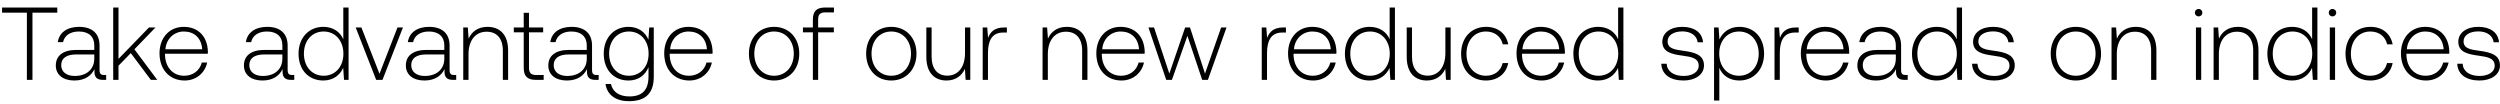
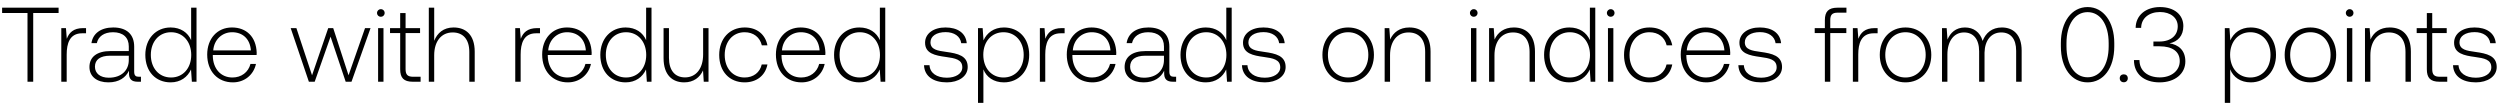
- <svg xmlns="http://www.w3.org/2000/svg" width="266" height="11" viewBox="0 0 266 11" fill="none">
-   <path d="M.22 1.35h2.64V8.5h.594V1.35h2.64V.8H.22v.55zm10.867 6.633c-.33 0-.495-.11-.495-.539V4.848c0-1.276-.78-1.991-2.178-1.991-1.276 0-2.123.616-2.266 1.628h.561c.143-.682.737-1.133 1.683-1.133 1.045 0 1.64.55 1.64 1.474v.484H8.138c-1.43 0-2.2.616-2.2 1.661 0 .99.781 1.595 1.97 1.595 1.132 0 1.803-.517 2.144-1.21v.198c-.022.66.253.946.913.946h.33v-.517h-.208zm-1.056-1.738c0 1.067-.759 1.837-2.079 1.837-.89 0-1.44-.451-1.44-1.144 0-.737.55-1.144 1.583-1.144h1.936v.451zM12.047 8.5h.56V6.993l1.31-1.342L16.05 8.5h.682l-2.431-3.256 2.244-2.321h-.693l-3.245 3.344V.8h-.561v7.7zm7.598.066c1.221 0 2.157-.792 2.399-1.914h-.573c-.22.869-.956 1.408-1.87 1.408-1.242 0-2.023-.946-2.046-2.244v-.099h4.555c0-.077.01-.165.01-.231-.055-1.661-1.078-2.629-2.573-2.629-1.53 0-2.575 1.166-2.575 2.816 0 1.749 1.09 2.893 2.673 2.893zM17.6 5.244c.088-1.133.936-1.892 1.959-1.892 1.088 0 1.87.671 1.957 1.892H17.6zM31.1 7.983c-.33 0-.495-.11-.495-.539V4.848c0-1.276-.78-1.991-2.178-1.991-1.276 0-2.123.616-2.266 1.628h.561c.143-.682.737-1.133 1.683-1.133 1.045 0 1.64.55 1.64 1.474v.484h-1.893c-1.43 0-2.2.616-2.2 1.661 0 .99.781 1.595 1.97 1.595 1.132 0 1.803-.517 2.144-1.21v.198c-.022.66.253.946.913.946h.33v-.517H31.1zm-1.056-1.738c0 1.067-.759 1.837-2.079 1.837-.89 0-1.44-.451-1.44-1.144 0-.737.55-1.144 1.583-1.144h1.936v.451zm6.484-2.068c-.341-.792-1.09-1.32-2.134-1.32-1.53 0-2.63 1.166-2.63 2.849 0 1.76 1.1 2.86 2.63 2.86 1.044 0 1.77-.561 2.123-1.342l.087 1.276h.485V.8h-.561v3.377zm-2.09 3.883c-1.244 0-2.102-.968-2.102-2.354 0-1.375.858-2.354 2.102-2.354 1.242 0 2.1.979 2.1 2.365 0 1.375-.857 2.343-2.1 2.343zm5.587.44h.671l2.178-5.577h-.583l-1.914 4.928-1.925-4.928h-.605L40.025 8.5zm8.306-.517c-.33 0-.495-.11-.495-.539V4.848c0-1.276-.781-1.991-2.178-1.991-1.276 0-2.123.616-2.266 1.628h.56c.144-.682.738-1.133 1.684-1.133 1.045 0 1.639.55 1.639 1.474v.484h-1.892c-1.43 0-2.2.616-2.2 1.661 0 .99.78 1.595 1.969 1.595 1.133 0 1.804-.517 2.145-1.21v.198c-.022.66.253.946.913.946h.33v-.517h-.21zm-1.056-1.738c0 1.067-.76 1.837-2.08 1.837-.89 0-1.44-.451-1.44-1.144 0-.737.55-1.144 1.584-1.144h1.936v.451zm4.589-3.388c-1.023 0-1.683.528-2.002 1.254l-.088-1.188h-.484V8.5h.56V5.75c0-1.452.738-2.376 1.926-2.376 1.078 0 1.727.704 1.727 2.024V8.5h.56V5.376c0-1.76-.934-2.519-2.2-2.519zm3.86 4.345c0 .891.363 1.298 1.309 1.298h.813v-.517h-.77c-.583 0-.791-.22-.791-.792V3.44h1.507v-.517h-1.508V1.361h-.56v1.562h-1.056v.517h1.056v3.762zm7.764.781c-.33 0-.495-.11-.495-.539V4.848c0-1.276-.781-1.991-2.178-1.991-1.276 0-2.123.616-2.266 1.628h.56c.144-.682.738-1.133 1.684-1.133 1.045 0 1.639.55 1.639 1.474v.484H60.54c-1.43 0-2.2.616-2.2 1.661 0 .99.78 1.595 1.969 1.595 1.133 0 1.804-.517 2.145-1.21v.198c-.022.66.253.946.913.946h.33v-.517h-.21zm-1.056-1.738c0 1.067-.76 1.837-2.08 1.837-.89 0-1.44-.451-1.44-1.144 0-.737.55-1.144 1.584-1.144h1.936v.451zm6.558-2.024c-.34-.825-1.089-1.364-2.123-1.364-1.529 0-2.629 1.155-2.629 2.849 0 1.76 1.1 2.86 2.63 2.86 1.044 0 1.781-.55 2.133-1.419v.99c0 1.485-.704 2.123-2.046 2.123-1.045 0-1.77-.473-1.947-1.32h-.583c.176 1.188 1.133 1.826 2.486 1.826 1.804 0 2.651-.858 2.651-2.607V2.923h-.484l-.088 1.298zM66.911 8.06c-1.243 0-2.1-.968-2.1-2.354 0-1.386.857-2.354 2.1-2.354s2.101.968 2.101 2.365c0 1.375-.858 2.343-2.1 2.343zm6.435.506c1.22 0 2.156-.792 2.398-1.914h-.572c-.22.869-.957 1.408-1.87 1.408-1.243 0-2.024-.946-2.046-2.244v-.099h4.554c0-.077.01-.165.01-.231-.054-1.661-1.077-2.629-2.573-2.629-1.53 0-2.574 1.166-2.574 2.816 0 1.749 1.089 2.893 2.673 2.893zM71.3 5.244c.088-1.133.935-1.892 1.958-1.892 1.089 0 1.87.671 1.958 1.892H71.3zm11.058 3.322c1.573 0 2.684-1.166 2.684-2.86 0-1.683-1.11-2.849-2.684-2.849-1.573 0-2.673 1.166-2.673 2.849 0 1.694 1.1 2.86 2.673 2.86zm0-.506c-1.243 0-2.1-.968-2.1-2.354 0-1.375.857-2.354 2.1-2.354s2.101.979 2.101 2.354c0 1.386-.858 2.354-2.1 2.354zm3.075-4.62h1.056V8.5h.561V3.44h1.672v-.517H87.05v-.836c0-.55.21-.77.77-.77h.913V.8h-.935c-.935 0-1.309.407-1.309 1.298v.825h-1.056v.517zm9.397 5.126c1.573 0 2.684-1.166 2.684-2.86 0-1.683-1.11-2.849-2.684-2.849-1.573 0-2.673 1.166-2.673 2.849 0 1.694 1.1 2.86 2.673 2.86zm0-.506c-1.243 0-2.1-.968-2.1-2.354 0-1.375.857-2.354 2.1-2.354s2.101.979 2.101 2.354c0 1.386-.858 2.354-2.1 2.354zm7.847-2.398c0 1.463-.726 2.387-1.881 2.387-1.034 0-1.672-.704-1.672-2.035V2.923h-.561v3.124c0 1.749.913 2.519 2.145 2.519.99 0 1.639-.528 1.958-1.243l.077 1.177h.495V2.923h-.561v2.739zm4.158-2.739c-1.034 0-1.474.495-1.705 1.111l-.088-1.111h-.484V8.5h.561V5.673c0-1.133.297-2.211 1.606-2.211h.407v-.539h-.297zm6.668-.066c-1.023 0-1.683.528-2.002 1.254l-.088-1.188h-.484V8.5h.561V5.75c0-1.452.737-2.376 1.925-2.376 1.078 0 1.727.704 1.727 2.024V8.5h.561V5.376c0-1.76-.935-2.519-2.2-2.519zm5.819 5.709c1.221 0 2.156-.792 2.398-1.914h-.572c-.22.869-.957 1.408-1.87 1.408-1.243 0-2.024-.946-2.046-2.244v-.099h4.554c0-.077.011-.165.011-.231-.055-1.661-1.078-2.629-2.574-2.629-1.529 0-2.574 1.166-2.574 2.816 0 1.749 1.089 2.893 2.673 2.893zm-2.046-3.322c.088-1.133.935-1.892 1.958-1.892 1.089 0 1.87.671 1.958 1.892h-3.916zm6.811 3.256h.605l1.65-4.686 1.573 4.686h.605l1.98-5.577h-.572l-1.716 4.906-1.595-4.906h-.517l-1.683 4.906-1.628-4.906h-.594l1.892 5.577zm12.44-5.577c-1.034 0-1.474.495-1.705 1.111l-.088-1.111h-.484V8.5h.561V5.673c0-1.133.297-2.211 1.606-2.211h.407v-.539h-.297zm3.195 5.643c1.221 0 2.156-.792 2.398-1.914h-.572c-.22.869-.957 1.408-1.87 1.408-1.243 0-2.024-.946-2.046-2.244v-.099h4.554c0-.077.011-.165.011-.231-.055-1.661-1.078-2.629-2.574-2.629-1.529 0-2.574 1.166-2.574 2.816 0 1.749 1.089 2.893 2.673 2.893zm-2.046-3.322c.088-1.133.935-1.892 1.958-1.892 1.089 0 1.87.671 1.958 1.892h-3.916zm10.184-1.067c-.341-.792-1.089-1.32-2.134-1.32-1.529 0-2.629 1.166-2.629 2.849 0 1.76 1.1 2.86 2.629 2.86 1.045 0 1.771-.561 2.123-1.342l.088 1.276h.484V.8h-.561v3.377zm-2.09 3.883c-1.243 0-2.101-.968-2.101-2.354 0-1.375.858-2.354 2.101-2.354 1.243 0 2.101.979 2.101 2.365 0 1.375-.858 2.343-2.101 2.343zm8.018-2.398c0 1.463-.726 2.387-1.881 2.387-1.034 0-1.672-.704-1.672-2.035V2.923h-.561v3.124c0 1.749.913 2.519 2.145 2.519.99 0 1.639-.528 1.958-1.243l.077 1.177h.495V2.923h-.561v2.739zm4.313 2.904c1.265 0 2.156-.726 2.376-1.859h-.594c-.187.825-.858 1.353-1.782 1.353-1.221 0-2.068-.957-2.068-2.343 0-1.386.836-2.365 2.068-2.365.935 0 1.595.528 1.793 1.364h.583c-.231-1.155-1.1-1.859-2.365-1.859-1.573 0-2.651 1.166-2.651 2.86 0 1.716 1.067 2.849 2.64 2.849zm5.93 0c1.221 0 2.156-.792 2.398-1.914h-.572c-.22.869-.957 1.408-1.87 1.408-1.243 0-2.024-.946-2.046-2.244v-.099h4.554c0-.077.011-.165.011-.231-.055-1.661-1.078-2.629-2.574-2.629-1.529 0-2.574 1.166-2.574 2.816 0 1.749 1.089 2.893 2.673 2.893zm-2.046-3.322c.088-1.133.935-1.892 1.958-1.892 1.089 0 1.87.671 1.958 1.892h-3.916zm10.184-1.067c-.341-.792-1.089-1.32-2.134-1.32-1.529 0-2.629 1.166-2.629 2.849 0 1.76 1.1 2.86 2.629 2.86 1.045 0 1.771-.561 2.123-1.342l.088 1.276h.484V.8h-.561v3.377zm-2.09 3.883c-1.243 0-2.101-.968-2.101-2.354 0-1.375.858-2.354 2.101-2.354 1.243 0 2.101.979 2.101 2.365 0 1.375-.858 2.343-2.101 2.343zm6.682-1.276c.044 1.155.979 1.782 2.376 1.782 1.199 0 2.167-.605 2.167-1.595 0-1.177-1.034-1.408-2.233-1.573-.869-.121-1.639-.22-1.639-1.001 0-.638.627-1.056 1.573-1.056.891 0 1.529.429 1.628 1.155h.572c-.099-1.089-.99-1.639-2.2-1.639-1.243-.011-2.134.627-2.134 1.584 0 1.122 1.034 1.331 2.178 1.485.935.132 1.694.253 1.694 1.078 0 .66-.693 1.078-1.606 1.078-1.067 0-1.76-.495-1.804-1.298h-.572zm8.309-3.927c-1.045 0-1.771.561-2.123 1.342l-.088-1.276h-.484V10.7h.561V7.213c.319.814 1.078 1.353 2.134 1.353 1.529 0 2.629-1.166 2.629-2.86 0-1.749-1.1-2.849-2.629-2.849zm-.044 5.203c-1.243 0-2.101-.968-2.101-2.365 0-1.364.858-2.343 2.101-2.343 1.243 0 2.101.979 2.101 2.354 0 1.386-.858 2.354-2.101 2.354zm6.06-5.137c-1.034 0-1.474.495-1.705 1.111l-.088-1.111h-.484V8.5h.561V5.673c0-1.133.297-2.211 1.606-2.211h.407v-.539h-.297zm3.195 5.643c1.221 0 2.156-.792 2.398-1.914h-.572c-.22.869-.957 1.408-1.87 1.408-1.243 0-2.024-.946-2.046-2.244v-.099h4.554c0-.077.011-.165.011-.231-.055-1.661-1.078-2.629-2.574-2.629-1.529 0-2.574 1.166-2.574 2.816 0 1.749 1.089 2.893 2.673 2.893zm-2.046-3.322c.088-1.133.935-1.892 1.958-1.892 1.089 0 1.87.671 1.958 1.892h-3.916zm10.536 2.739c-.33 0-.495-.11-.495-.539V4.848c0-1.276-.781-1.991-2.178-1.991-1.276 0-2.123.616-2.266 1.628h.561c.143-.682.737-1.133 1.683-1.133 1.045 0 1.639.55 1.639 1.474v.484h-1.892c-1.43 0-2.2.616-2.2 1.661 0 .99.781 1.595 1.969 1.595 1.133 0 1.804-.517 2.145-1.21v.198c-.022.66.253.946.913.946h.33v-.517h-.209zm-1.056-1.738c0 1.067-.759 1.837-2.079 1.837-.891 0-1.441-.451-1.441-1.144 0-.737.55-1.144 1.584-1.144h1.936v.451zm6.483-2.068c-.341-.792-1.089-1.32-2.134-1.32-1.529 0-2.629 1.166-2.629 2.849 0 1.76 1.1 2.86 2.629 2.86 1.045 0 1.771-.561 2.123-1.342l.088 1.276h.484V.8h-.561v3.377zm-2.09 3.883c-1.243 0-2.101-.968-2.101-2.354 0-1.375.858-2.354 2.101-2.354 1.243 0 2.101.979 2.101 2.365 0 1.375-.858 2.343-2.101 2.343zm3.718-1.276c.044 1.155.979 1.782 2.376 1.782 1.199 0 2.167-.605 2.167-1.595 0-1.177-1.034-1.408-2.233-1.573-.869-.121-1.639-.22-1.639-1.001 0-.638.627-1.056 1.573-1.056.891 0 1.529.429 1.628 1.155h.572c-.099-1.089-.99-1.639-2.2-1.639-1.243-.011-2.134.627-2.134 1.584 0 1.122 1.034 1.331 2.178 1.485.935.132 1.694.253 1.694 1.078 0 .66-.693 1.078-1.606 1.078-1.067 0-1.76-.495-1.804-1.298h-.572zm11.042 1.782c1.573 0 2.684-1.166 2.684-2.86 0-1.683-1.111-2.849-2.684-2.849-1.573 0-2.673 1.166-2.673 2.849 0 1.694 1.1 2.86 2.673 2.86zm0-.506c-1.243 0-2.101-.968-2.101-2.354 0-1.375.858-2.354 2.101-2.354 1.243 0 2.101.979 2.101 2.354 0 1.386-.858 2.354-2.101 2.354zm6.373-5.203c-1.023 0-1.683.528-2.002 1.254l-.088-1.188h-.484V8.5h.561V5.75c0-1.452.737-2.376 1.925-2.376 1.078 0 1.727.704 1.727 2.024V8.5h.561V5.376c0-1.76-.935-2.519-2.2-2.519zm6.692-1.111c.22 0 .396-.165.396-.396a.388.388 0 00-.396-.396.388.388 0 00-.396.396c0 .231.176.396.396.396zm-.286 6.754h.561V2.923h-.561V8.5zm4.454-5.643c-1.023 0-1.683.528-2.002 1.254l-.088-1.188h-.484V8.5h.561V5.75c0-1.452.737-2.376 1.925-2.376 1.078 0 1.727.704 1.727 2.024V8.5h.561V5.376c0-1.76-.935-2.519-2.2-2.519zm7.91 1.32c-.341-.792-1.089-1.32-2.134-1.32-1.529 0-2.629 1.166-2.629 2.849 0 1.76 1.1 2.86 2.629 2.86 1.045 0 1.771-.561 2.123-1.342l.088 1.276h.484V.8h-.561v3.377zm-2.09 3.883c-1.243 0-2.101-.968-2.101-2.354 0-1.375.858-2.354 2.101-2.354 1.243 0 2.101.979 2.101 2.365 0 1.375-.858 2.343-2.101 2.343zm4.256-6.314c.22 0 .396-.165.396-.396a.388.388 0 00-.396-.396.388.388 0 00-.396.396c0 .231.176.396.396.396zm-.286 6.754h.561V2.923h-.561V8.5zm4.311.066c1.265 0 2.156-.726 2.376-1.859h-.594c-.187.825-.858 1.353-1.782 1.353-1.221 0-2.068-.957-2.068-2.343 0-1.386.836-2.365 2.068-2.365.935 0 1.595.528 1.793 1.364h.583c-.231-1.155-1.1-1.859-2.365-1.859-1.573 0-2.651 1.166-2.651 2.86 0 1.716 1.067 2.849 2.64 2.849zm5.931 0c1.221 0 2.156-.792 2.398-1.914h-.572c-.22.869-.957 1.408-1.87 1.408-1.243 0-2.024-.946-2.046-2.244v-.099h4.554c0-.077.011-.165.011-.231-.055-1.661-1.078-2.629-2.574-2.629-1.529 0-2.574 1.166-2.574 2.816 0 1.749 1.089 2.893 2.673 2.893zm-2.046-3.322c.088-1.133.935-1.892 1.958-1.892 1.089 0 1.87.671 1.958 1.892h-3.916zm5.366 1.54c.044 1.155.979 1.782 2.376 1.782 1.199 0 2.167-.605 2.167-1.595 0-1.177-1.034-1.408-2.233-1.573-.869-.121-1.639-.22-1.639-1.001 0-.638.627-1.056 1.573-1.056.891 0 1.529.429 1.628 1.155h.572c-.099-1.089-.99-1.639-2.2-1.639-1.243-.011-2.134.627-2.134 1.584 0 1.122 1.034 1.331 2.178 1.485.935.132 1.694.253 1.694 1.078 0 .66-.693 1.078-1.606 1.078-1.067 0-1.76-.495-1.804-1.298h-.572z" fill="#000" />
+ <svg xmlns="http://www.w3.org/2000/svg" width="260" height="11" viewBox="0 0 260 11" fill="none">
+   <path d="M.22 1.35h2.64V8.5h.594V1.35h2.64V.8H.22v.55zm8.432 1.573c-1.034 0-1.474.495-1.705 1.111l-.088-1.111h-.484V8.5h.56V5.673c0-1.133.298-2.211 1.607-2.211h.407v-.539h-.297zm5.798 5.06c-.33 0-.495-.11-.495-.539V4.848c0-1.276-.781-1.991-2.178-1.991-1.276 0-2.123.616-2.266 1.628h.56c.144-.682.738-1.133 1.684-1.133 1.045 0 1.639.55 1.639 1.474v.484h-1.892c-1.43 0-2.2.616-2.2 1.661 0 .99.78 1.595 1.969 1.595 1.133 0 1.804-.517 2.145-1.21v.198c-.022.66.253.946.913.946h.33v-.517h-.21zm-1.056-1.738c0 1.067-.76 1.837-2.08 1.837-.89 0-1.44-.451-1.44-1.144 0-.737.55-1.144 1.584-1.144h1.936v.451zm6.483-2.068c-.34-.792-1.089-1.32-2.134-1.32-1.529 0-2.629 1.166-2.629 2.849 0 1.76 1.1 2.86 2.63 2.86 1.044 0 1.77-.561 2.122-1.342l.088 1.276h.484V.8h-.56v3.377zm-2.09 3.883c-1.243 0-2.1-.968-2.1-2.354 0-1.375.857-2.354 2.1-2.354s2.101.979 2.101 2.365c0 1.375-.858 2.343-2.1 2.343zm6.435.506c1.22 0 2.156-.792 2.398-1.914h-.572c-.22.869-.957 1.408-1.87 1.408-1.243 0-2.024-.946-2.046-2.244v-.099h4.554c0-.077.01-.165.01-.231-.054-1.661-1.077-2.629-2.573-2.629-1.53 0-2.574 1.166-2.574 2.816 0 1.749 1.089 2.893 2.673 2.893zm-2.046-3.322c.088-1.133.935-1.892 1.958-1.892 1.089 0 1.87.671 1.958 1.892h-3.916zM32.123 8.5h.605l1.65-4.686L35.951 8.5h.605l1.98-5.577h-.572l-1.716 4.906-1.595-4.906h-.517l-1.683 4.906-1.628-4.906h-.594L32.123 8.5zm7.484-6.754c.22 0 .396-.165.396-.396a.388.388 0 00-.396-.396.388.388 0 00-.396.396c0 .231.176.396.396.396zM39.321 8.5h.561V2.923h-.56V8.5zm2.298-1.298c0 .891.363 1.298 1.309 1.298h.814v-.517h-.77c-.583 0-.792-.22-.792-.792V3.44h1.507v-.517H42.18V1.361h-.561v1.562h-1.056v.517h1.056v3.762zm5.55-4.345c-1.044 0-1.694.583-2.012 1.386V.8h-.561v7.7h.56V5.75c0-1.452.738-2.376 1.925-2.376 1.067 0 1.727.704 1.727 2.024V8.5h.562V5.376c0-1.76-.935-2.519-2.2-2.519zm8.695.066c-1.034 0-1.474.495-1.705 1.111l-.088-1.111h-.484V8.5h.56V5.673c0-1.133.298-2.211 1.607-2.211h.407v-.539h-.297zm3.195 5.643c1.22 0 2.156-.792 2.398-1.914h-.572c-.22.869-.957 1.408-1.87 1.408-1.243 0-2.024-.946-2.046-2.244v-.099h4.554c0-.077.01-.165.01-.231-.054-1.661-1.077-2.629-2.573-2.629-1.53 0-2.574 1.166-2.574 2.816 0 1.749 1.089 2.893 2.673 2.893zm-2.046-3.322c.088-1.133.935-1.892 1.958-1.892 1.089 0 1.87.671 1.958 1.892h-3.916zm10.183-1.067c-.34-.792-1.089-1.32-2.134-1.32-1.529 0-2.629 1.166-2.629 2.849 0 1.76 1.1 2.86 2.63 2.86 1.044 0 1.77-.561 2.122-1.342l.088 1.276h.484V.8h-.56v3.377zm-2.09 3.883c-1.243 0-2.1-.968-2.1-2.354 0-1.375.857-2.354 2.1-2.354s2.101.979 2.101 2.365c0 1.375-.858 2.343-2.1 2.343zm8.019-2.398c0 1.463-.726 2.387-1.881 2.387-1.034 0-1.672-.704-1.672-2.035V2.923h-.561v3.124c0 1.749.913 2.519 2.145 2.519.99 0 1.639-.528 1.958-1.243l.077 1.177h.495V2.923h-.561v2.739zm4.313 2.904c1.265 0 2.156-.726 2.376-1.859h-.594c-.187.825-.858 1.353-1.782 1.353-1.221 0-2.068-.957-2.068-2.343 0-1.386.836-2.365 2.068-2.365.935 0 1.595.528 1.793 1.364h.583c-.231-1.155-1.1-1.859-2.365-1.859-1.573 0-2.651 1.166-2.651 2.86 0 1.716 1.067 2.849 2.64 2.849zm5.93 0c1.221 0 2.156-.792 2.398-1.914h-.572c-.22.869-.957 1.408-1.87 1.408-1.243 0-2.024-.946-2.046-2.244v-.099h4.554c0-.077.011-.165.011-.231-.055-1.661-1.078-2.629-2.574-2.629-1.529 0-2.574 1.166-2.574 2.816 0 1.749 1.09 2.893 2.673 2.893zm-2.046-3.322c.088-1.133.935-1.892 1.958-1.892 1.09 0 1.87.671 1.958 1.892h-3.916zm10.184-1.067c-.341-.792-1.089-1.32-2.134-1.32-1.529 0-2.629 1.166-2.629 2.849 0 1.76 1.1 2.86 2.629 2.86 1.045 0 1.771-.561 2.123-1.342l.088 1.276h.484V.8h-.561v3.377zm-2.09 3.883c-1.243 0-2.101-.968-2.101-2.354 0-1.375.858-2.354 2.101-2.354 1.243 0 2.101.979 2.101 2.365 0 1.375-.858 2.343-2.101 2.343zm6.682-1.276c.044 1.155.98 1.782 2.376 1.782 1.2 0 2.167-.605 2.167-1.595 0-1.177-1.034-1.408-2.233-1.573-.869-.121-1.639-.22-1.639-1.001 0-.638.627-1.056 1.573-1.056.891 0 1.53.429 1.628 1.155h.572c-.099-1.089-.99-1.639-2.2-1.639-1.243-.011-2.134.627-2.134 1.584 0 1.122 1.034 1.331 2.178 1.485.935.132 1.694.253 1.694 1.078 0 .66-.693 1.078-1.606 1.078-1.067 0-1.76-.495-1.804-1.298h-.572zm8.309-3.927c-1.045 0-1.771.561-2.123 1.342l-.088-1.276h-.484V10.7h.561V7.213c.319.814 1.078 1.353 2.134 1.353 1.529 0 2.629-1.166 2.629-2.86 0-1.749-1.1-2.849-2.629-2.849zm-.044 5.203c-1.243 0-2.101-.968-2.101-2.365 0-1.364.858-2.343 2.101-2.343 1.243 0 2.101.979 2.101 2.354 0 1.386-.858 2.354-2.101 2.354zm6.06-5.137c-1.034 0-1.474.495-1.705 1.111l-.088-1.111h-.484V8.5h.561V5.673c0-1.133.297-2.211 1.606-2.211h.407v-.539h-.297zm3.195 5.643c1.221 0 2.156-.792 2.398-1.914h-.572c-.22.869-.957 1.408-1.87 1.408-1.243 0-2.024-.946-2.046-2.244v-.099h4.554c0-.077.011-.165.011-.231-.055-1.661-1.078-2.629-2.574-2.629-1.529 0-2.574 1.166-2.574 2.816 0 1.749 1.089 2.893 2.673 2.893zm-2.046-3.322c.088-1.133.935-1.892 1.958-1.892 1.089 0 1.87.671 1.958 1.892h-3.916zm10.536 2.739c-.33 0-.495-.11-.495-.539V4.848c0-1.276-.781-1.991-2.178-1.991-1.276 0-2.123.616-2.266 1.628h.561c.143-.682.737-1.133 1.683-1.133 1.045 0 1.639.55 1.639 1.474v.484h-1.892c-1.43 0-2.2.616-2.2 1.661 0 .99.781 1.595 1.969 1.595 1.133 0 1.804-.517 2.145-1.21v.198c-.022.66.253.946.913.946h.33v-.517h-.209zm-1.056-1.738c0 1.067-.759 1.837-2.079 1.837-.891 0-1.441-.451-1.441-1.144 0-.737.55-1.144 1.584-1.144h1.936v.451zm6.483-2.068c-.341-.792-1.089-1.32-2.134-1.32-1.529 0-2.629 1.166-2.629 2.849 0 1.76 1.1 2.86 2.629 2.86 1.045 0 1.771-.561 2.123-1.342l.088 1.276h.484V.8h-.561v3.377zm-2.09 3.883c-1.243 0-2.101-.968-2.101-2.354 0-1.375.858-2.354 2.101-2.354 1.243 0 2.101.979 2.101 2.365 0 1.375-.858 2.343-2.101 2.343zm3.718-1.276c.044 1.155.979 1.782 2.376 1.782 1.199 0 2.167-.605 2.167-1.595 0-1.177-1.034-1.408-2.233-1.573-.869-.121-1.639-.22-1.639-1.001 0-.638.627-1.056 1.573-1.056.891 0 1.529.429 1.628 1.155h.572c-.099-1.089-.99-1.639-2.2-1.639-1.243-.011-2.134.627-2.134 1.584 0 1.122 1.034 1.331 2.178 1.485.935.132 1.694.253 1.694 1.078 0 .66-.693 1.078-1.606 1.078-1.067 0-1.76-.495-1.804-1.298h-.572zm11.042 1.782c1.573 0 2.684-1.166 2.684-2.86 0-1.683-1.111-2.849-2.684-2.849-1.573 0-2.673 1.166-2.673 2.849 0 1.694 1.1 2.86 2.673 2.86zm0-.506c-1.243 0-2.101-.968-2.101-2.354 0-1.375.858-2.354 2.101-2.354 1.243 0 2.101.979 2.101 2.354 0 1.386-.858 2.354-2.101 2.354zm6.373-5.203c-1.023 0-1.683.528-2.002 1.254l-.088-1.188h-.484V8.5h.561V5.75c0-1.452.737-2.376 1.925-2.376 1.078 0 1.727.704 1.727 2.024V8.5h.561V5.376c0-1.76-.935-2.519-2.2-2.519zm6.692-1.111c.22 0 .396-.165.396-.396a.388.388 0 00-.396-.396.388.388 0 00-.396.396c0 .231.176.396.396.396zm-.286 6.754h.561V2.923h-.561V8.5zm4.454-5.643c-1.023 0-1.683.528-2.002 1.254l-.088-1.188h-.484V8.5h.561V5.75c0-1.452.737-2.376 1.925-2.376 1.078 0 1.727.704 1.727 2.024V8.5h.561V5.376c0-1.76-.935-2.519-2.2-2.519zm7.91 1.32c-.341-.792-1.089-1.32-2.134-1.32-1.529 0-2.629 1.166-2.629 2.849 0 1.76 1.1 2.86 2.629 2.86 1.045 0 1.771-.561 2.123-1.342l.088 1.276h.484V.8h-.561v3.377zm-2.09 3.883c-1.243 0-2.101-.968-2.101-2.354 0-1.375.858-2.354 2.101-2.354 1.243 0 2.101.979 2.101 2.365 0 1.375-.858 2.343-2.101 2.343zm4.256-6.314c.22 0 .396-.165.396-.396a.388.388 0 00-.396-.396.388.388 0 00-.396.396c0 .231.176.396.396.396zm-.286 6.754h.561V2.923h-.561V8.5zm4.311.066c1.265 0 2.156-.726 2.376-1.859h-.594c-.187.825-.858 1.353-1.782 1.353-1.221 0-2.068-.957-2.068-2.343 0-1.386.836-2.365 2.068-2.365.935 0 1.595.528 1.793 1.364h.583c-.231-1.155-1.1-1.859-2.365-1.859-1.573 0-2.651 1.166-2.651 2.86 0 1.716 1.067 2.849 2.64 2.849zm5.931 0c1.221 0 2.156-.792 2.398-1.914h-.572c-.22.869-.957 1.408-1.87 1.408-1.243 0-2.024-.946-2.046-2.244v-.099h4.554c0-.077.011-.165.011-.231-.055-1.661-1.078-2.629-2.574-2.629-1.529 0-2.574 1.166-2.574 2.816 0 1.749 1.089 2.893 2.673 2.893zm-2.046-3.322c.088-1.133.935-1.892 1.958-1.892 1.089 0 1.87.671 1.958 1.892h-3.916zm5.366 1.54c.044 1.155.979 1.782 2.376 1.782 1.199 0 2.167-.605 2.167-1.595 0-1.177-1.034-1.408-2.233-1.573-.869-.121-1.639-.22-1.639-1.001 0-.638.627-1.056 1.573-1.056.891 0 1.529.429 1.628 1.155h.572c-.099-1.089-.99-1.639-2.2-1.639-1.243-.011-2.134.627-2.134 1.584 0 1.122 1.034 1.331 2.178 1.485.935.132 1.694.253 1.694 1.078 0 .66-.693 1.078-1.606 1.078-1.067 0-1.76-.495-1.804-1.298h-.572zm7.94-3.344h1.056V8.5h.561V3.44h1.672v-.517h-1.672v-.836c0-.55.209-.77.77-.77h.913V.8h-.935c-.935 0-1.309.407-1.309 1.298v.825h-1.056v.517zm6.245-.517c-1.034 0-1.474.495-1.705 1.111l-.088-1.111h-.484V8.5h.561V5.673c0-1.133.297-2.211 1.606-2.211h.407v-.539h-.297zm3.195 5.643c1.573 0 2.684-1.166 2.684-2.86 0-1.683-1.111-2.849-2.684-2.849-1.573 0-2.673 1.166-2.673 2.849 0 1.694 1.1 2.86 2.673 2.86zm0-.506c-1.243 0-2.101-.968-2.101-2.354 0-1.375.858-2.354 2.101-2.354 1.243 0 2.101.979 2.101 2.354 0 1.386-.858 2.354-2.101 2.354zm10.025-5.203c-1.023 0-1.683.572-2.002 1.397-.264-.924-.957-1.397-1.837-1.397-.957 0-1.529.561-1.815 1.254l-.088-1.188h-.484V8.5h.561V5.662c0-1.364.66-2.288 1.727-2.288.968 0 1.573.682 1.573 1.969V8.5h.561V5.464c.033-1.276.693-2.09 1.738-2.09.968 0 1.551.649 1.551 1.914V8.5h.572V5.266c0-1.683-.891-2.409-2.057-2.409zm6.135 1.969c0 2.255 1.111 3.74 2.783 3.74 1.65 0 2.772-1.485 2.772-3.74v-.352c0-2.189-1.122-3.74-2.772-3.74-1.672 0-2.783 1.551-2.783 3.74v.352zm4.972-.022c0 1.958-.869 3.234-2.189 3.234-1.331 0-2.2-1.276-2.2-3.234v-.308c0-1.958.869-3.234 2.2-3.234 1.32 0 2.189 1.276 2.189 3.234v.308zm1.152 3.333c0 .253.176.418.418.418a.398.398 0 00.418-.418c0-.253-.176-.407-.418-.407s-.418.154-.418.407zm5.173-3.63c.869-.176 1.441-.792 1.441-1.793 0-1.177-.935-1.98-2.431-1.98-1.463 0-2.519.847-2.53 2.167h.572c.011-1.012.825-1.65 1.958-1.65 1.1 0 1.848.594 1.848 1.485 0 .902-.649 1.584-1.925 1.584h-.605v.495h.638c1.342 0 2.101.55 2.101 1.54 0 1.001-.88 1.694-2.068 1.694-1.243 0-2.123-.671-2.123-1.804h-.572c0 1.452 1.056 2.321 2.662 2.321 1.606 0 2.684-.902 2.684-2.178 0-1.199-.759-1.749-1.65-1.881zm8.449-1.65c-1.045 0-1.771.561-2.123 1.342l-.088-1.276h-.484V10.7h.561V7.213c.319.814 1.078 1.353 2.134 1.353 1.529 0 2.629-1.166 2.629-2.86 0-1.749-1.1-2.849-2.629-2.849zm-.044 5.203c-1.243 0-2.101-.968-2.101-2.365 0-1.364.858-2.343 2.101-2.343 1.243 0 2.101.979 2.101 2.354 0 1.386-.858 2.354-2.101 2.354zm6.247.506c1.573 0 2.684-1.166 2.684-2.86 0-1.683-1.111-2.849-2.684-2.849-1.573 0-2.673 1.166-2.673 2.849 0 1.694 1.1 2.86 2.673 2.86zm0-.506c-1.243 0-2.101-.968-2.101-2.354 0-1.375.858-2.354 2.101-2.354 1.243 0 2.101.979 2.101 2.354 0 1.386-.858 2.354-2.101 2.354zm4.085-6.314c.22 0 .396-.165.396-.396a.388.388 0 00-.396-.396.388.388 0 00-.396.396c0 .231.176.396.396.396zm-.286 6.754h.561V2.923h-.561V8.5zm4.454-5.643c-1.023 0-1.683.528-2.002 1.254l-.088-1.188h-.484V8.5h.561V5.75c0-1.452.737-2.376 1.925-2.376 1.078 0 1.727.704 1.727 2.024V8.5h.561V5.376c0-1.76-.935-2.519-2.2-2.519zm3.859 4.345c0 .891.363 1.298 1.309 1.298h.814v-.517h-.77c-.583 0-.792-.22-.792-.792V3.44h1.507v-.517h-1.507V1.361h-.561v1.562h-1.056v.517h1.056v3.762zm2.724-.418c.044 1.155.979 1.782 2.376 1.782 1.199 0 2.167-.605 2.167-1.595 0-1.177-1.034-1.408-2.233-1.573-.869-.121-1.639-.22-1.639-1.001 0-.638.627-1.056 1.573-1.056.891 0 1.529.429 1.628 1.155h.572c-.099-1.089-.99-1.639-2.2-1.639-1.243-.011-2.134.627-2.134 1.584 0 1.122 1.034 1.331 2.178 1.485.935.132 1.694.253 1.694 1.078 0 .66-.693 1.078-1.606 1.078-1.067 0-1.76-.495-1.804-1.298h-.572z" fill="#000" />
</svg>
